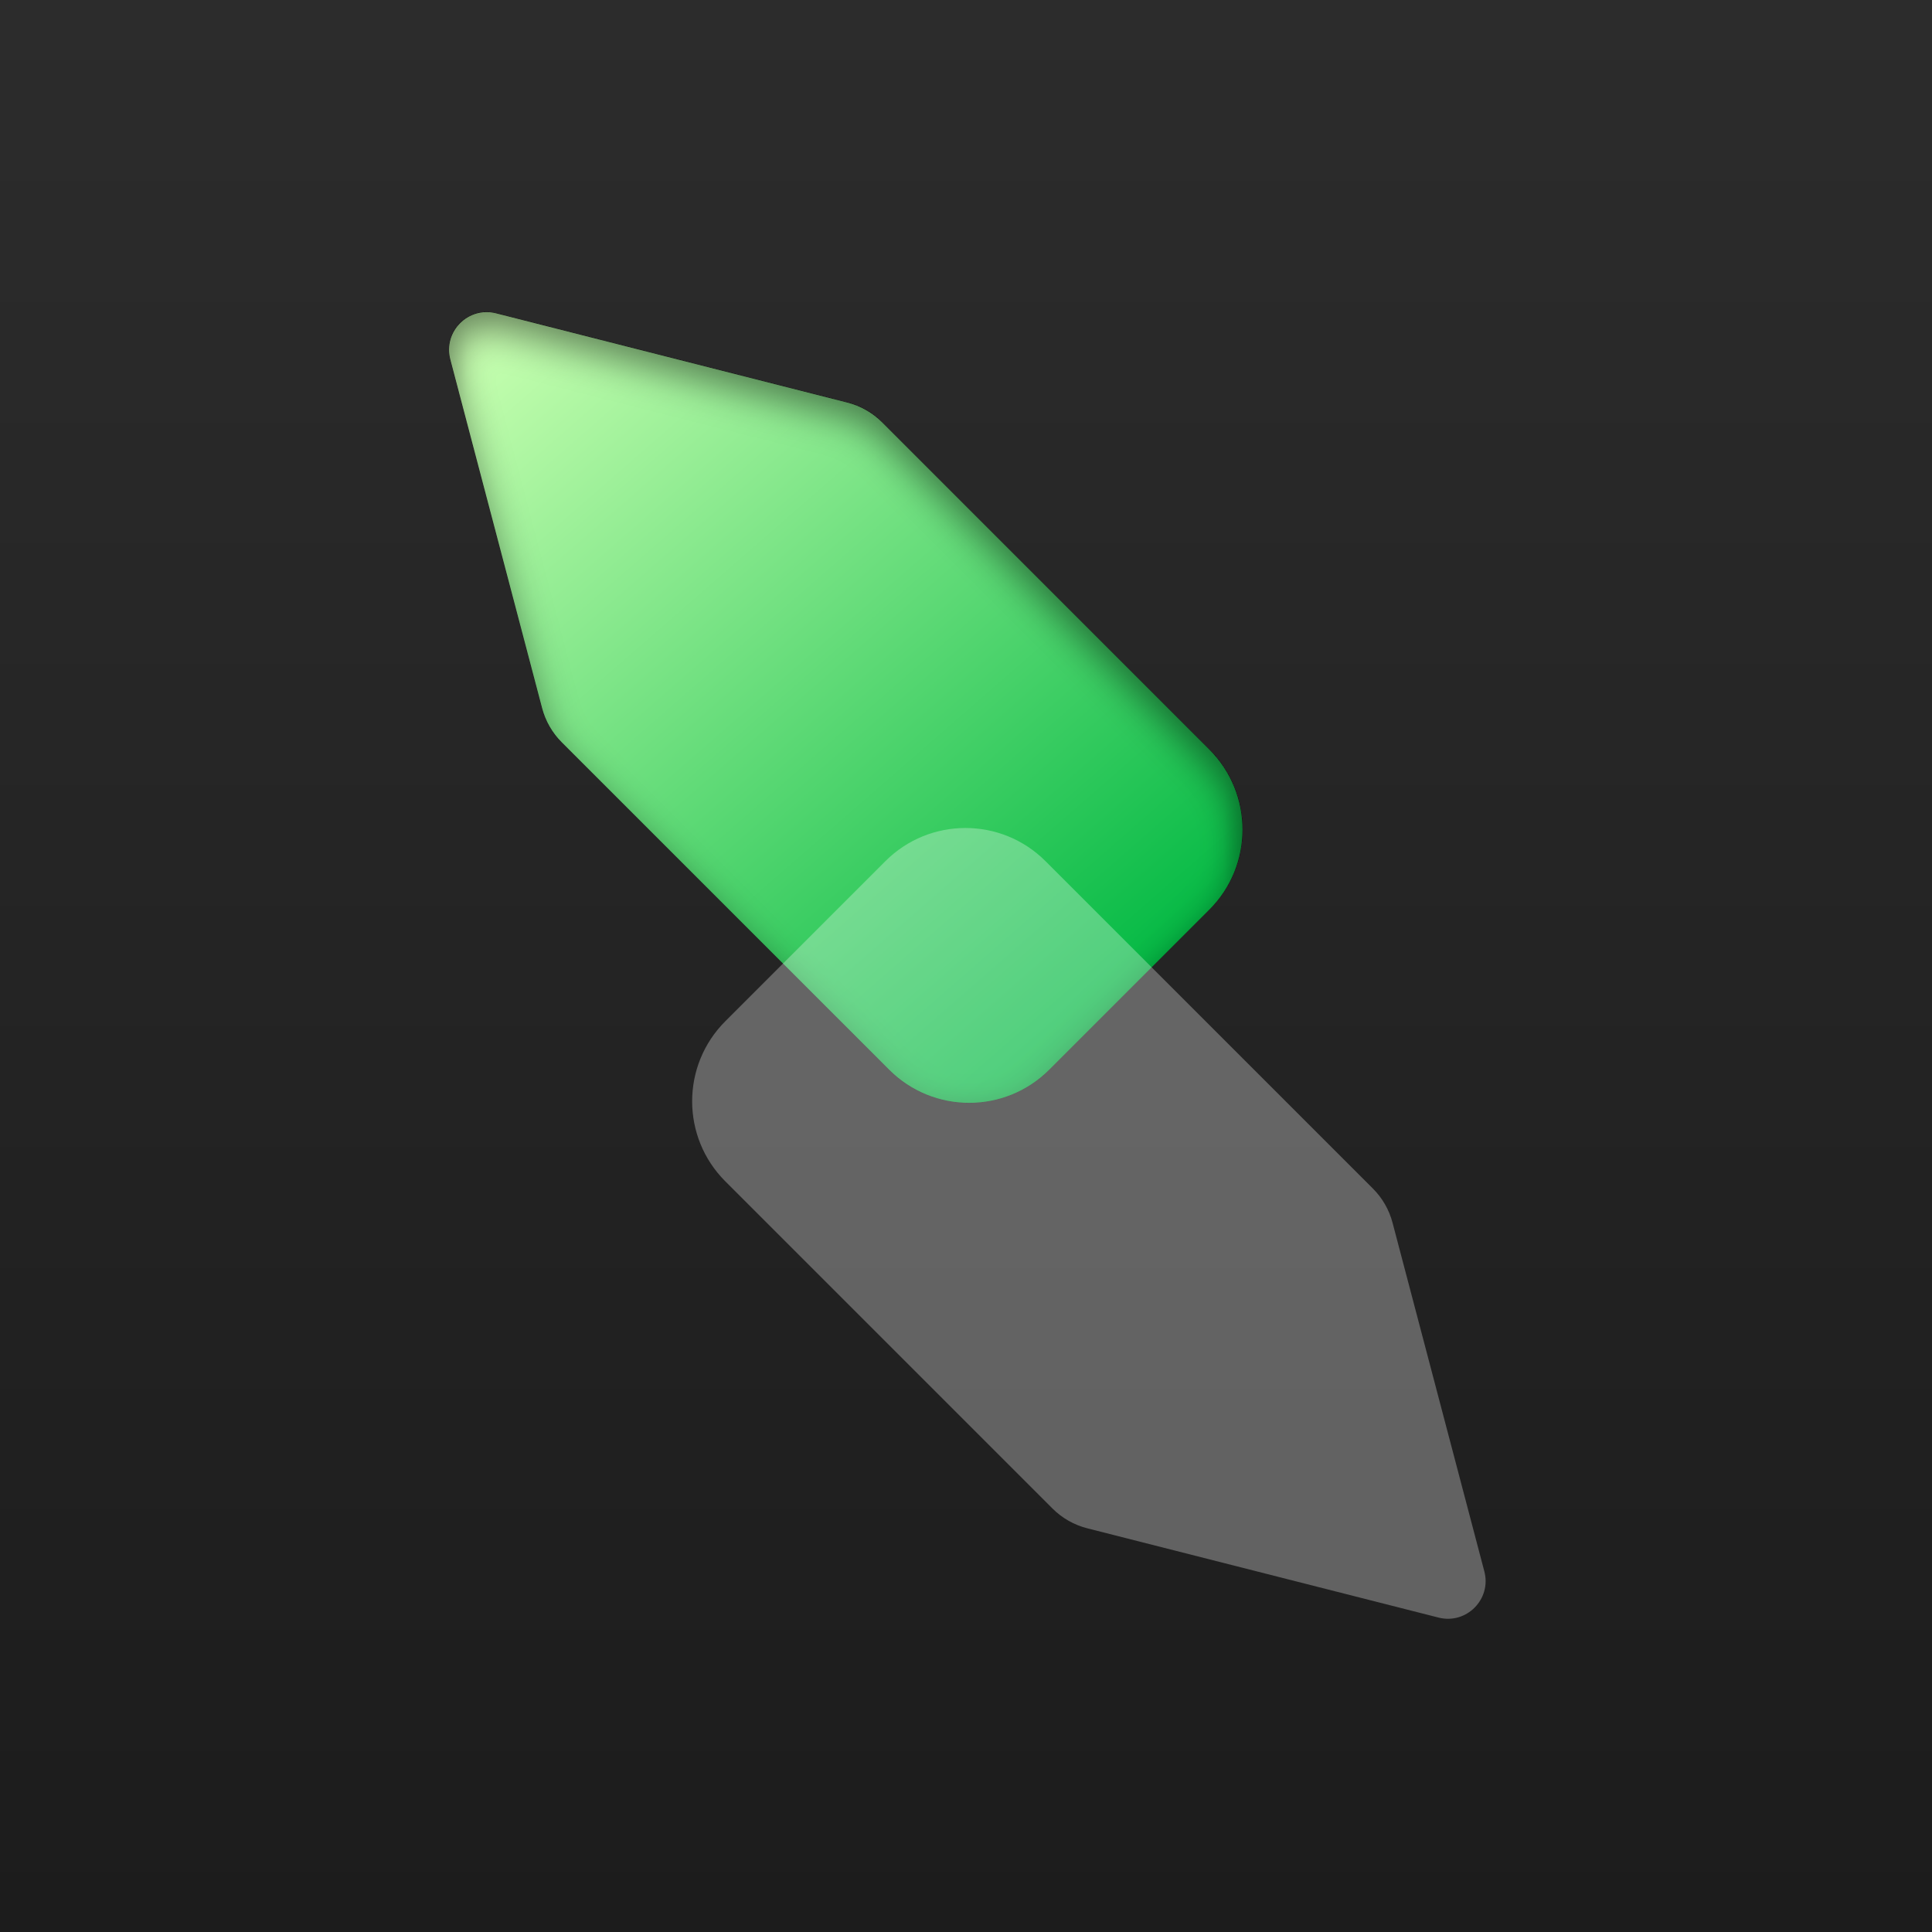
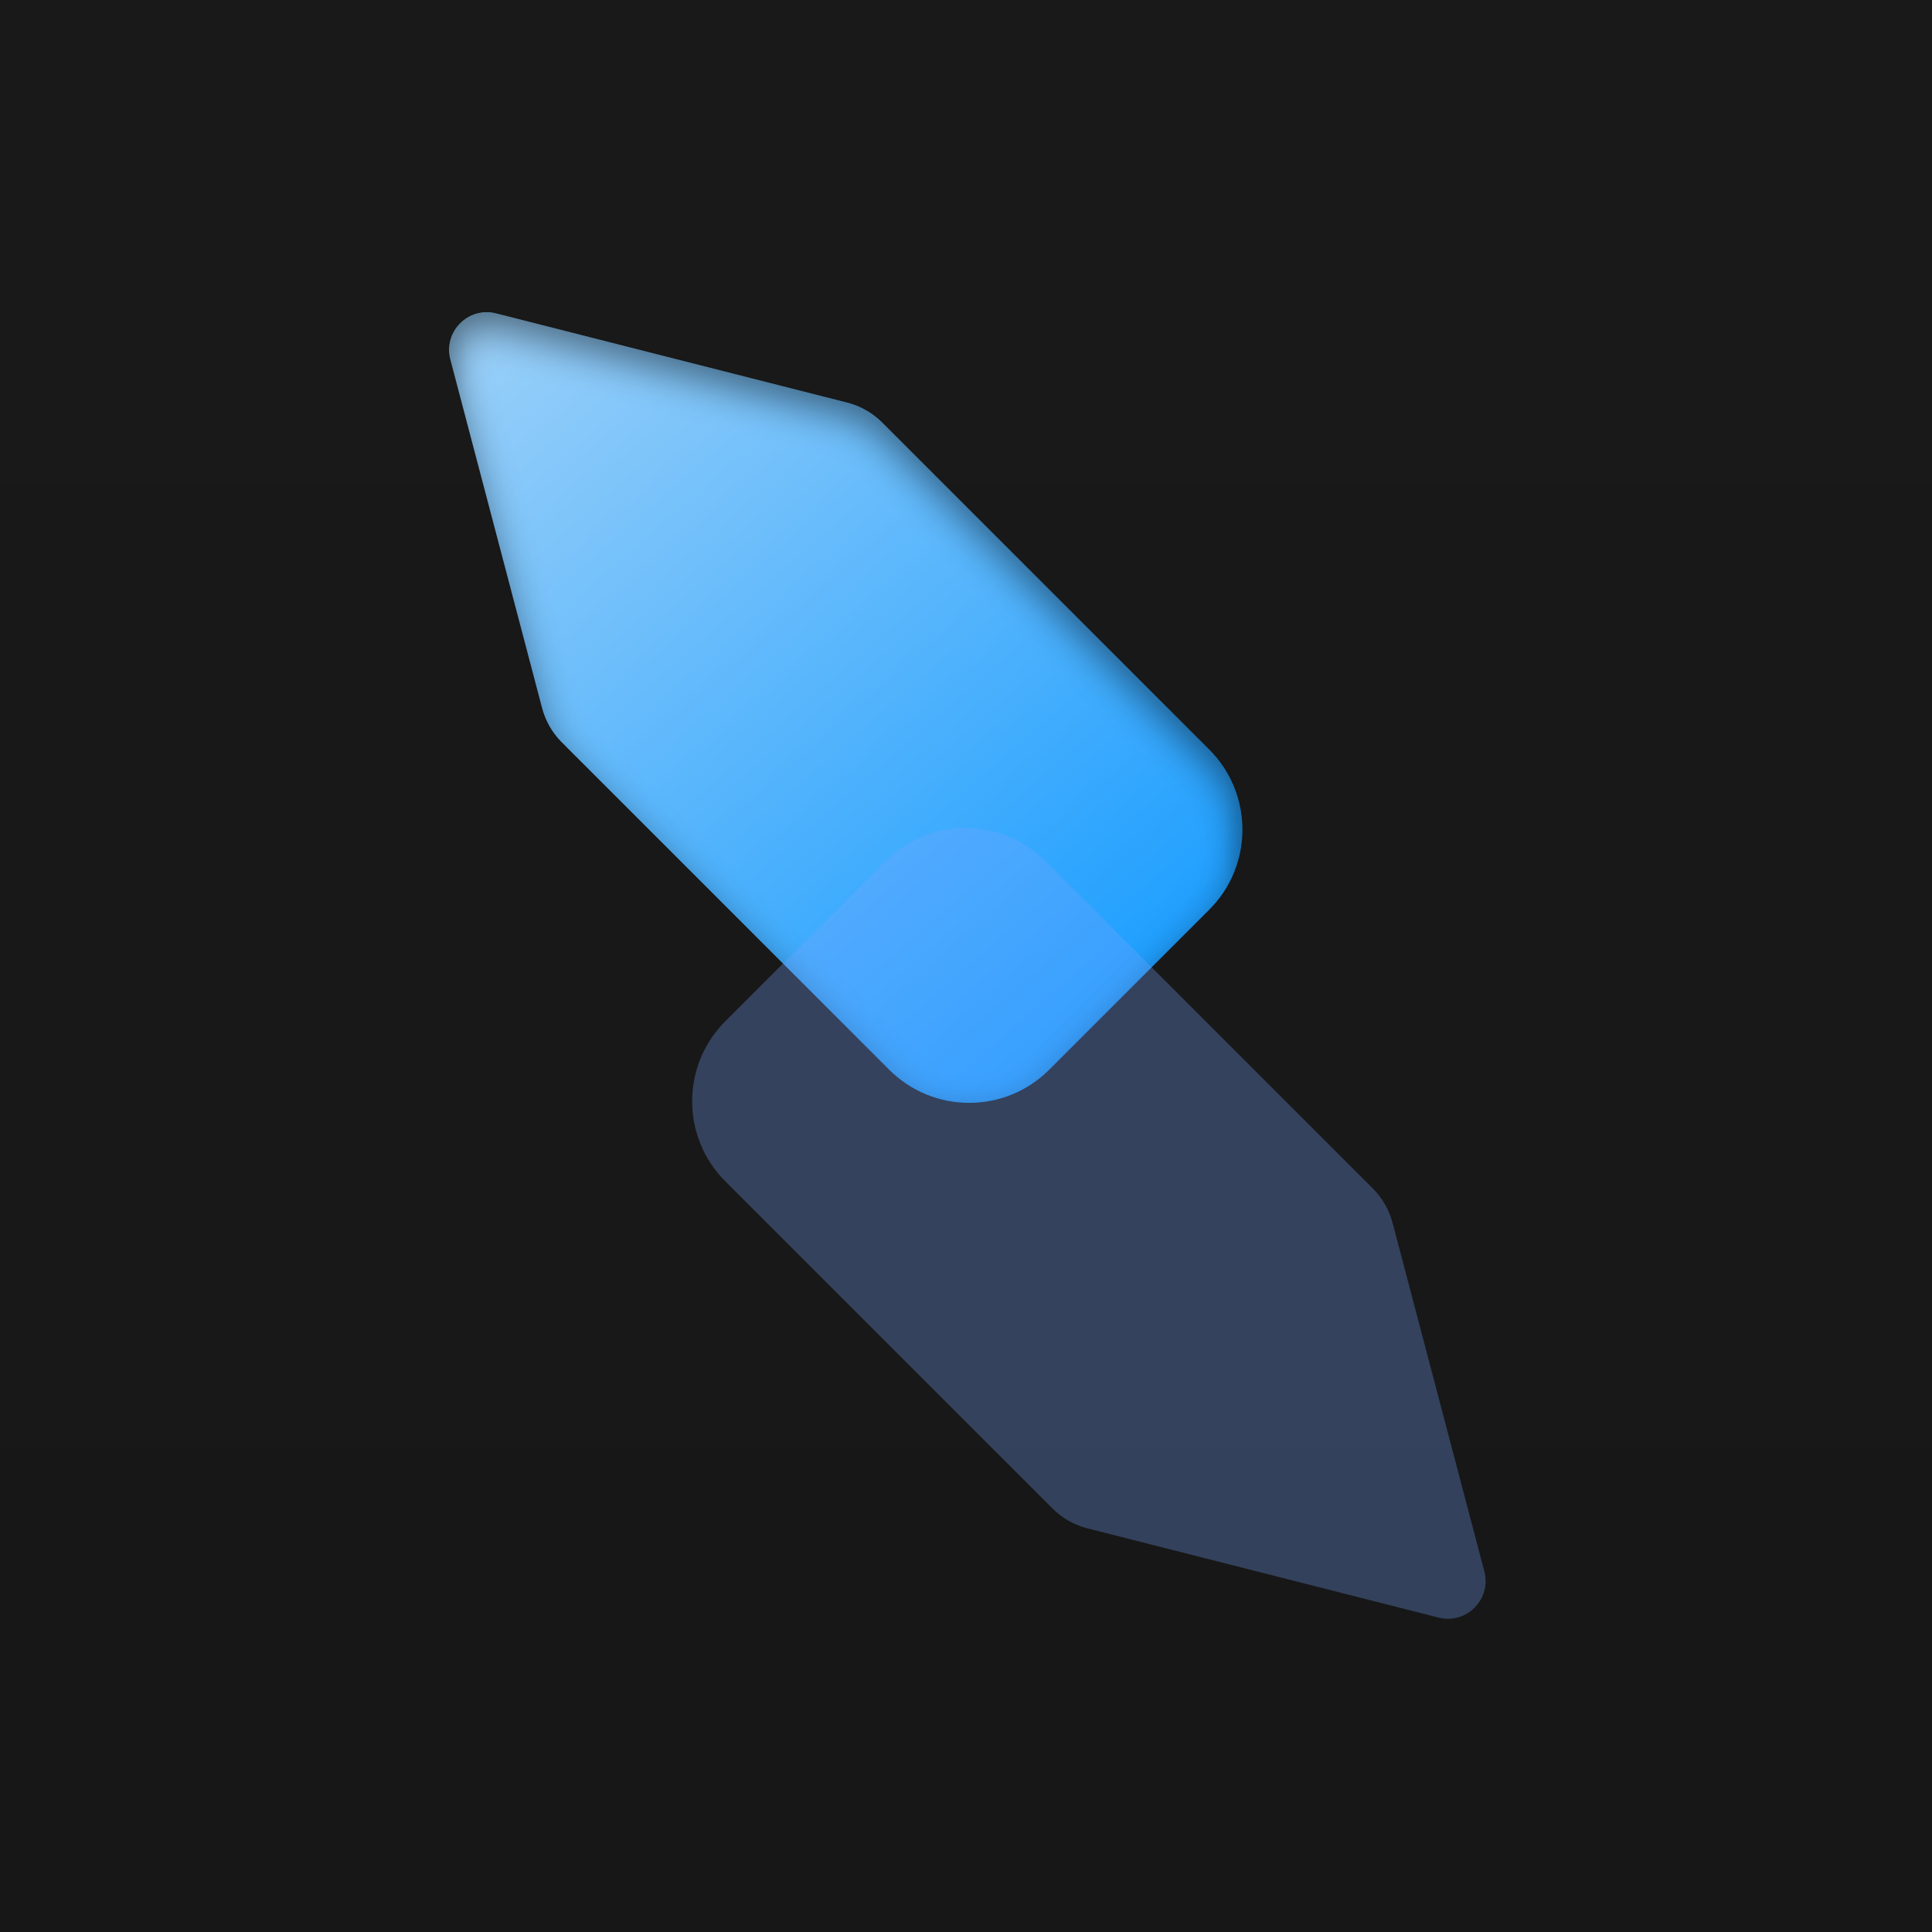
<svg xmlns="http://www.w3.org/2000/svg" width="512" height="512" viewBox="0 0 512 512" fill="none">
-   <rect width="512" height="512" fill="url(#paint0_linear_210_4670)" />
-   <g filter="url(#filter0_i_210_4670)">
-     <path d="M224.561 106.682C228.048 107.569 231.232 109.38 233.777 111.924L320.487 198.635C332.203 210.35 332.203 229.345 320.487 241.061L278.061 283.487C266.345 295.203 247.35 295.203 235.634 283.487L148.859 196.712C146.355 194.208 144.561 191.085 143.66 187.662L119.333 95.262C117.393 87.892 124.08 81.147 131.467 83.024L224.561 106.682Z" fill="url(#paint1_linear_210_4670)" />
+   <rect width="512" height="512" fill="url(#paint0_linear_613_2282)" />
+   <g filter="url(#filter0_i_613_2282)">
+     <path d="M224.561 106.682C228.048 107.569 231.232 109.38 233.777 111.924L320.487 198.635C332.203 210.35 332.203 229.345 320.487 241.061L278.061 283.487C266.345 295.203 247.35 295.203 235.634 283.487L148.859 196.712C146.355 194.208 144.561 191.085 143.66 187.662L119.333 95.262C117.393 87.892 124.08 81.147 131.467 83.024L224.561 106.682Z" fill="url(#paint1_linear_613_2282)" />
  </g>
-   <path d="M288.14 405.018C284.652 404.132 281.468 402.321 278.924 399.777L192.213 313.066C180.497 301.35 180.497 282.355 192.213 270.64L234.64 228.213C246.355 216.498 265.35 216.498 277.066 228.213L363.842 314.989C366.345 317.492 368.139 320.615 369.04 324.039L393.367 416.438C395.307 423.808 388.62 430.553 381.234 428.676L288.14 405.018Z" fill="white" fill-opacity="0.3" />
+   <path d="M288.14 405.018C284.652 404.132 281.468 402.321 278.924 399.777L192.213 313.066C180.497 301.35 180.497 282.355 192.213 270.64L234.64 228.213C246.355 216.498 265.35 216.498 277.066 228.213L363.842 314.989C366.345 317.492 368.139 320.615 369.04 324.039L393.367 416.438C395.307 423.808 388.62 430.553 381.234 428.676L288.14 405.018Z" fill="#76A5FF" fill-opacity="0.3" />
  <defs>
-     <filter id="filter0_i_210_4670" x="118.994" y="82.707" width="210.279" height="213.567" filterUnits="userSpaceOnUse" color-interpolation-filters="sRGB">
+     <filter id="filter0_i_613_2282" x="118.994" y="82.707" width="210.279" height="213.567" filterUnits="userSpaceOnUse" color-interpolation-filters="sRGB">
      <feFlood flood-opacity="0" result="BackgroundImageFix" />
      <feBlend mode="normal" in="SourceGraphic" in2="BackgroundImageFix" result="shape" />
      <feColorMatrix in="SourceAlpha" type="matrix" values="0 0 0 0 0 0 0 0 0 0 0 0 0 0 0 0 0 0 127 0" result="hardAlpha" />
      <feOffset dy="4" />
      <feGaussianBlur stdDeviation="5" />
      <feComposite in2="hardAlpha" operator="arithmetic" k2="-1" k3="1" />
      <feColorMatrix type="matrix" values="0 0 0 0 0 0 0 0 0 0 0 0 0 0 0 0 0 0 0.47 0" />
-       <feBlend mode="normal" in2="shape" result="effect1_innerShadow_210_4670" />
+       <feBlend mode="normal" in2="shape" result="effect1_innerShadow_613_2282" />
    </filter>
-     <linearGradient id="paint0_linear_210_4670" x1="256" y1="0" x2="256" y2="512" gradientUnits="userSpaceOnUse">
-       <stop stop-color="#2C2C2C" />
-       <stop offset="1" stop-color="#1C1C1C" />
+     <linearGradient id="paint0_linear_613_2282" x1="256" y1="0" x2="256" y2="512" gradientUnits="userSpaceOnUse">
+       <stop stop-color="#191919" />
+       <stop offset="1" stop-color="#171717" />
    </linearGradient>
-     <linearGradient id="paint1_linear_210_4670" x1="293.399" y1="274.047" x2="130.439" y2="87.193" gradientUnits="userSpaceOnUse">
-       <stop stop-color="#00B842" />
-       <stop offset="1" stop-color="#C7FFB0" />
+     <linearGradient id="paint1_linear_613_2282" x1="293.399" y1="274.047" x2="130.439" y2="87.193" gradientUnits="userSpaceOnUse">
+       <stop stop-color="#1C9EFF" />
+       <stop offset="1" stop-color="#98CFF9" />
    </linearGradient>
  </defs>
</svg>
